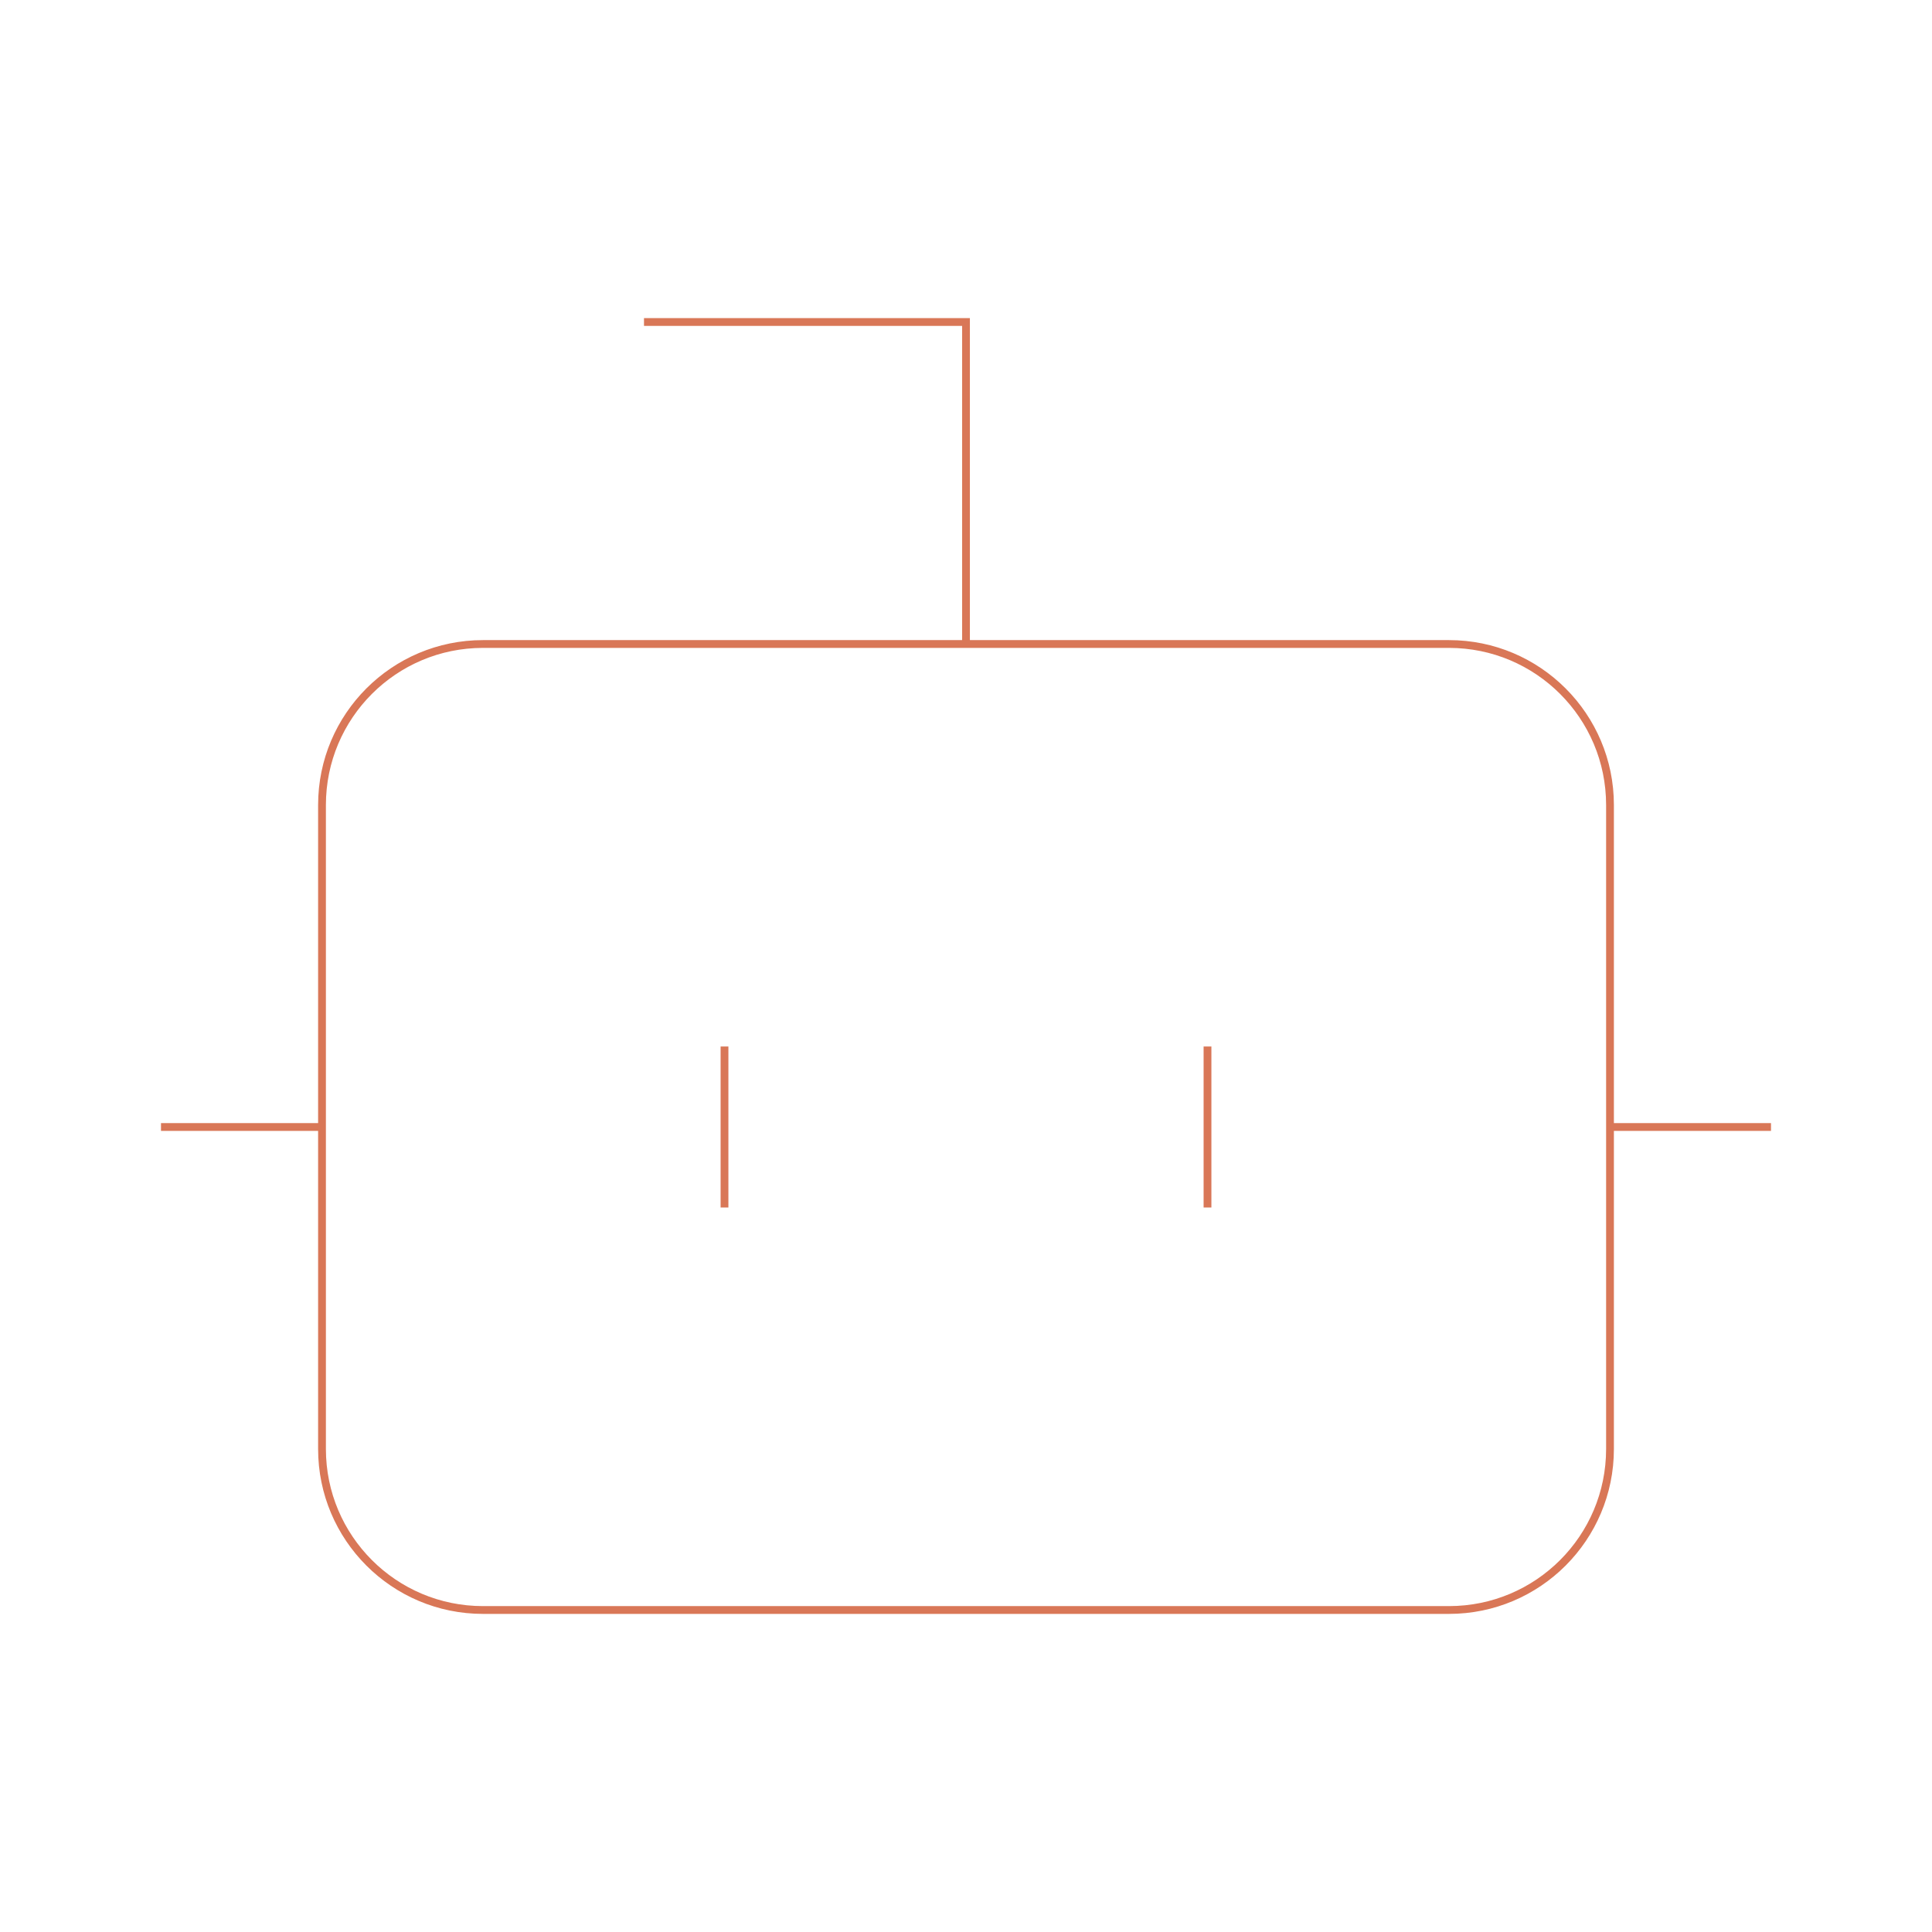
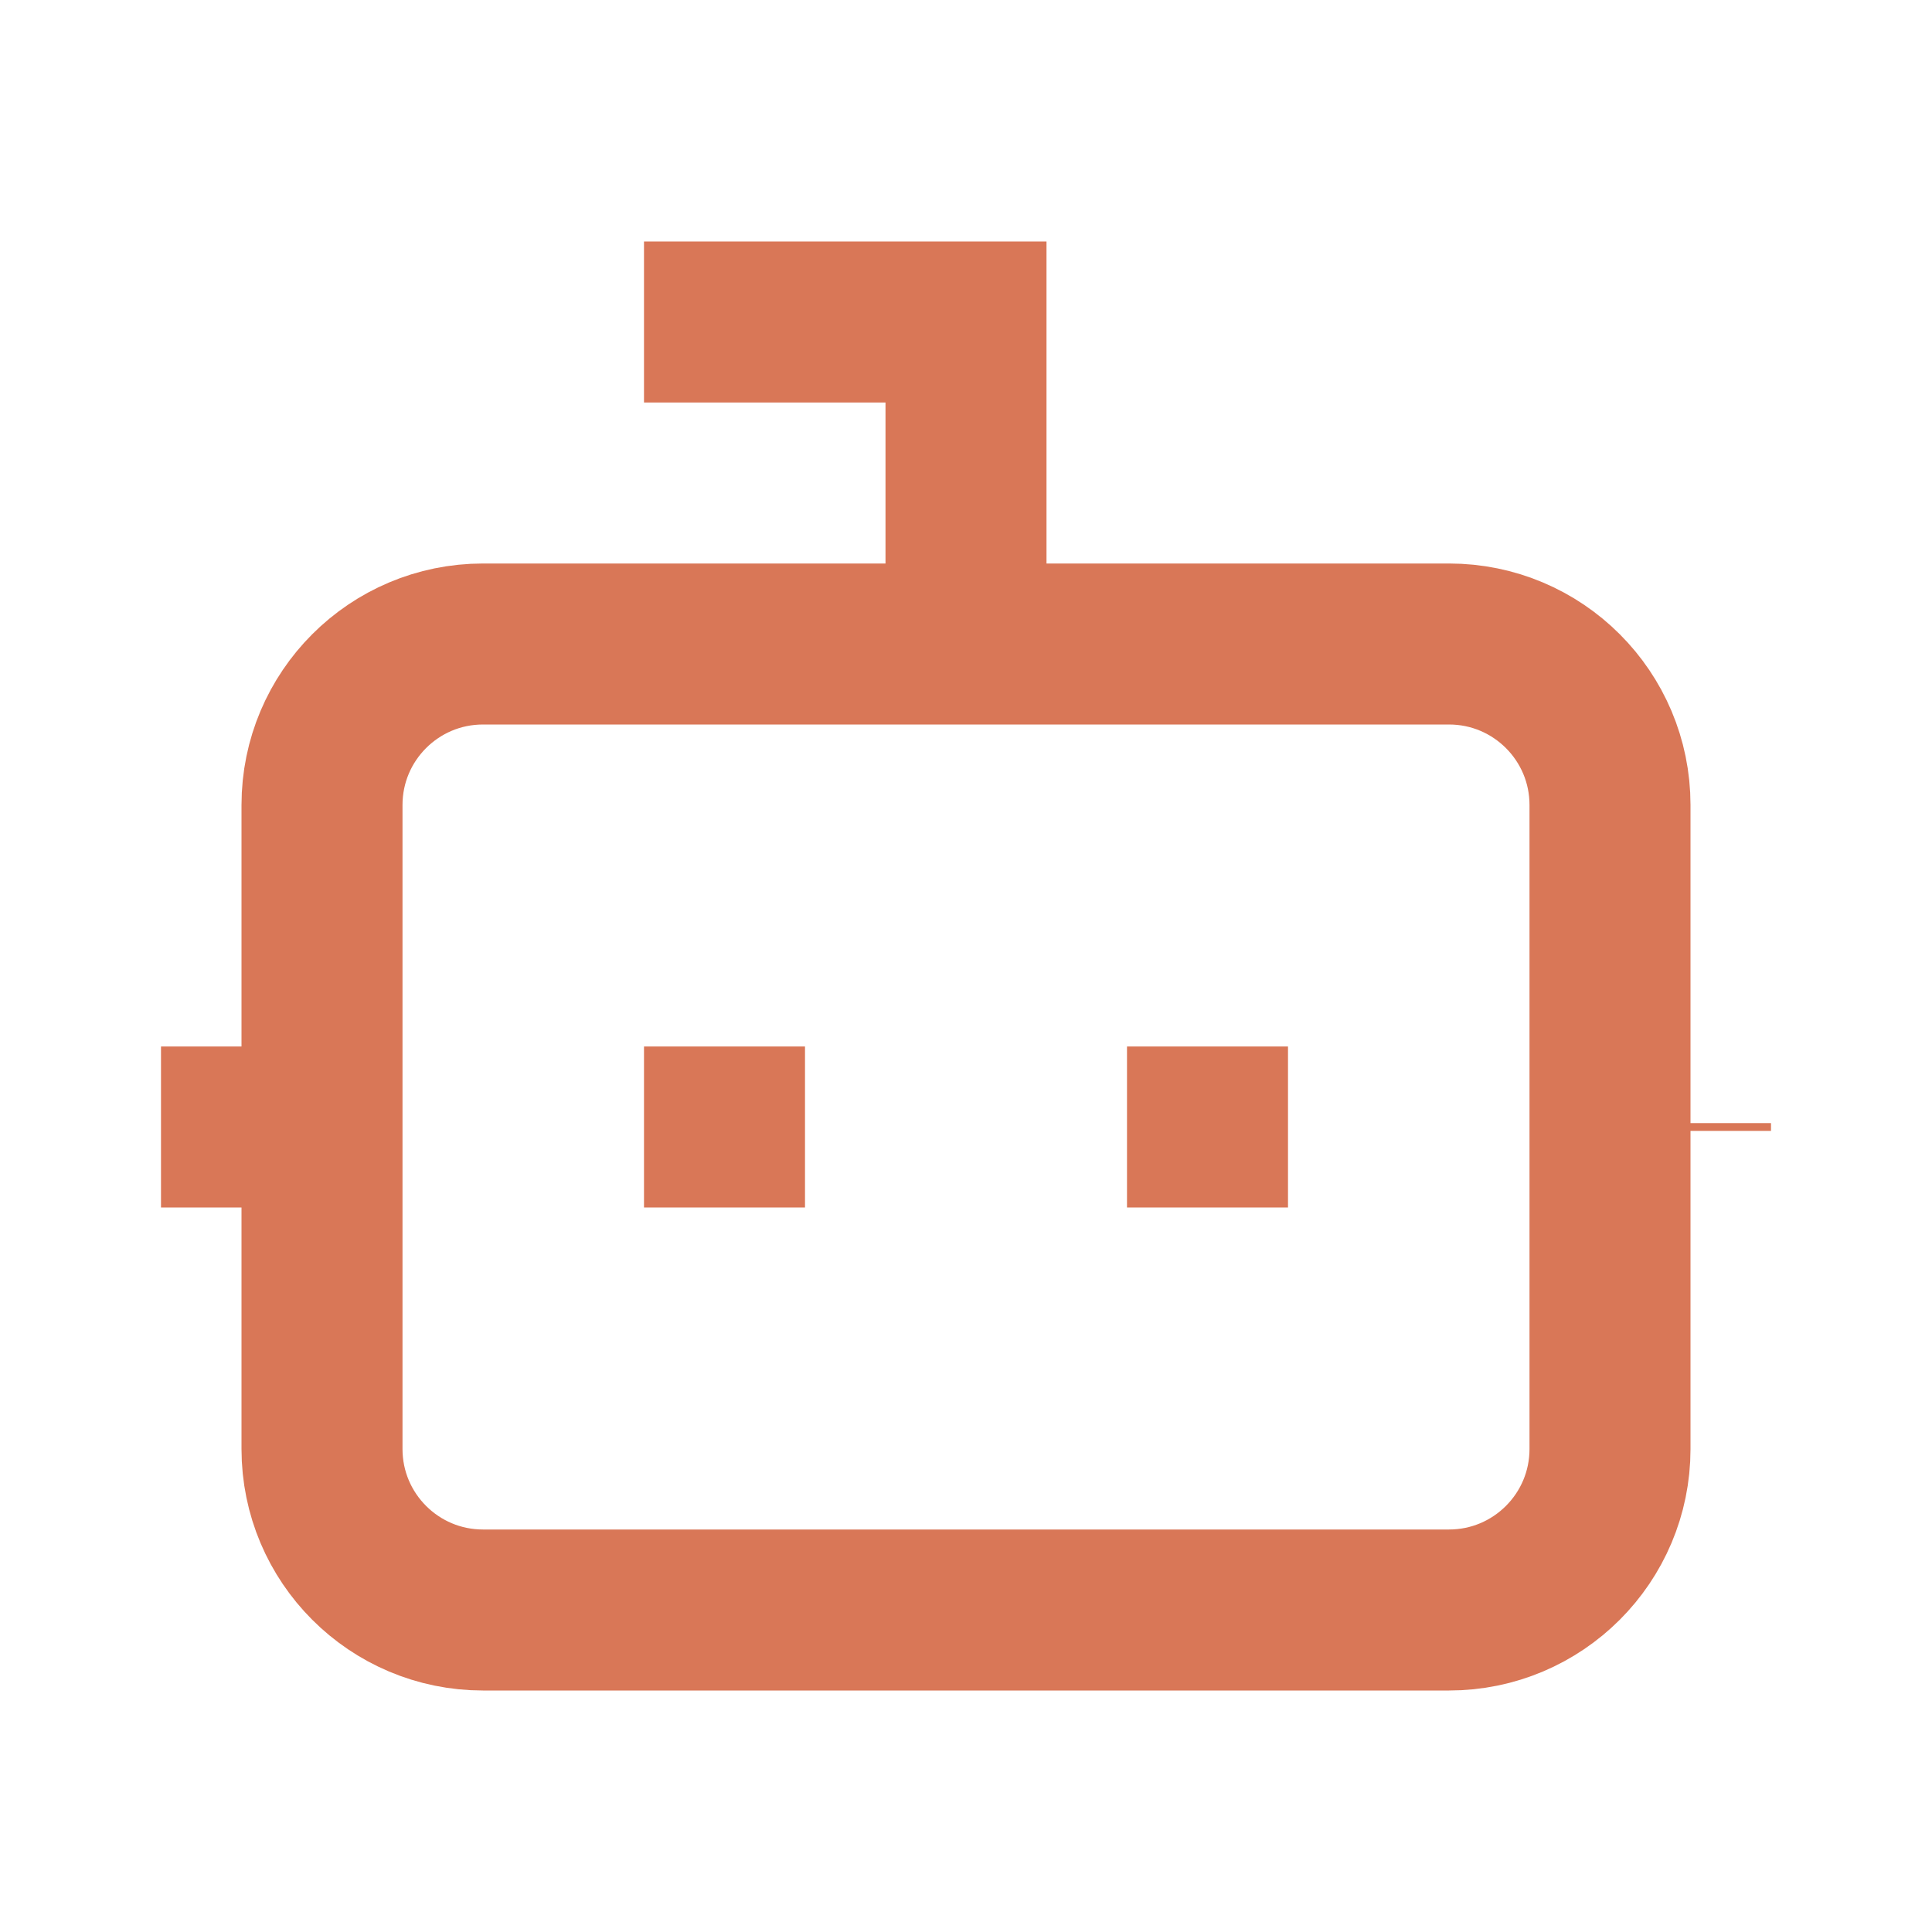
<svg xmlns="http://www.w3.org/2000/svg" width="248" height="248" viewBox="0 0 248 248" fill="none">
-   <path d="M124 82.667V41.333H82.666" stroke="#D97757" strokeWidth="20.667" strokeLinecap="round" strokeLinejoin="round" />
-   <path d="M186 82.667H62C50.586 82.667 41.334 91.919 41.334 103.333V186C41.334 197.414 50.586 206.667 62 206.667H186C197.414 206.667 206.667 197.414 206.667 186V103.333C206.667 91.919 197.414 82.667 186 82.667Z" stroke="#D97757" strokeWidth="20.667" strokeLinecap="round" strokeLinejoin="round" />
-   <path d="M20.666 144.667H41.333" stroke="#D97757" strokeWidth="20.667" strokeLinecap="round" strokeLinejoin="round" />
+   <path d="M124 82.667V41.333H82.666" stroke="#D97757" stroke-width="20.667" strokeLinecap="round" strokeLinejoin="round" />
+   <path d="M186 82.667H62C50.586 82.667 41.334 91.919 41.334 103.333V186C41.334 197.414 50.586 206.667 62 206.667H186C197.414 206.667 206.667 197.414 206.667 186V103.333C206.667 91.919 197.414 82.667 186 82.667Z" stroke="#D97757" stroke-width="20.667" strokeLinecap="round" strokeLinejoin="round" />
+   <path d="M20.666 144.667H41.333" stroke="#D97757" stroke-width="20.667" strokeLinecap="round" strokeLinejoin="round" />
  <path d="M206.667 144.667H227.333" stroke="#D97757" strokeWidth="20.667" strokeLinecap="round" strokeLinejoin="round" />
-   <path d="M155 134.333V155" stroke="#D97757" strokeWidth="20.667" strokeLinecap="round" strokeLinejoin="round" />
-   <path d="M93 134.333V155" stroke="#D97757" strokeWidth="20.667" strokeLinecap="round" strokeLinejoin="round" />
+   <path d="M155 134.333V155" stroke="#D97757" stroke-width="20.667" strokeLinecap="round" strokeLinejoin="round" />
+   <path d="M93 134.333V155" stroke="#D97757" stroke-width="20.667" strokeLinecap="round" strokeLinejoin="round" />
</svg>
